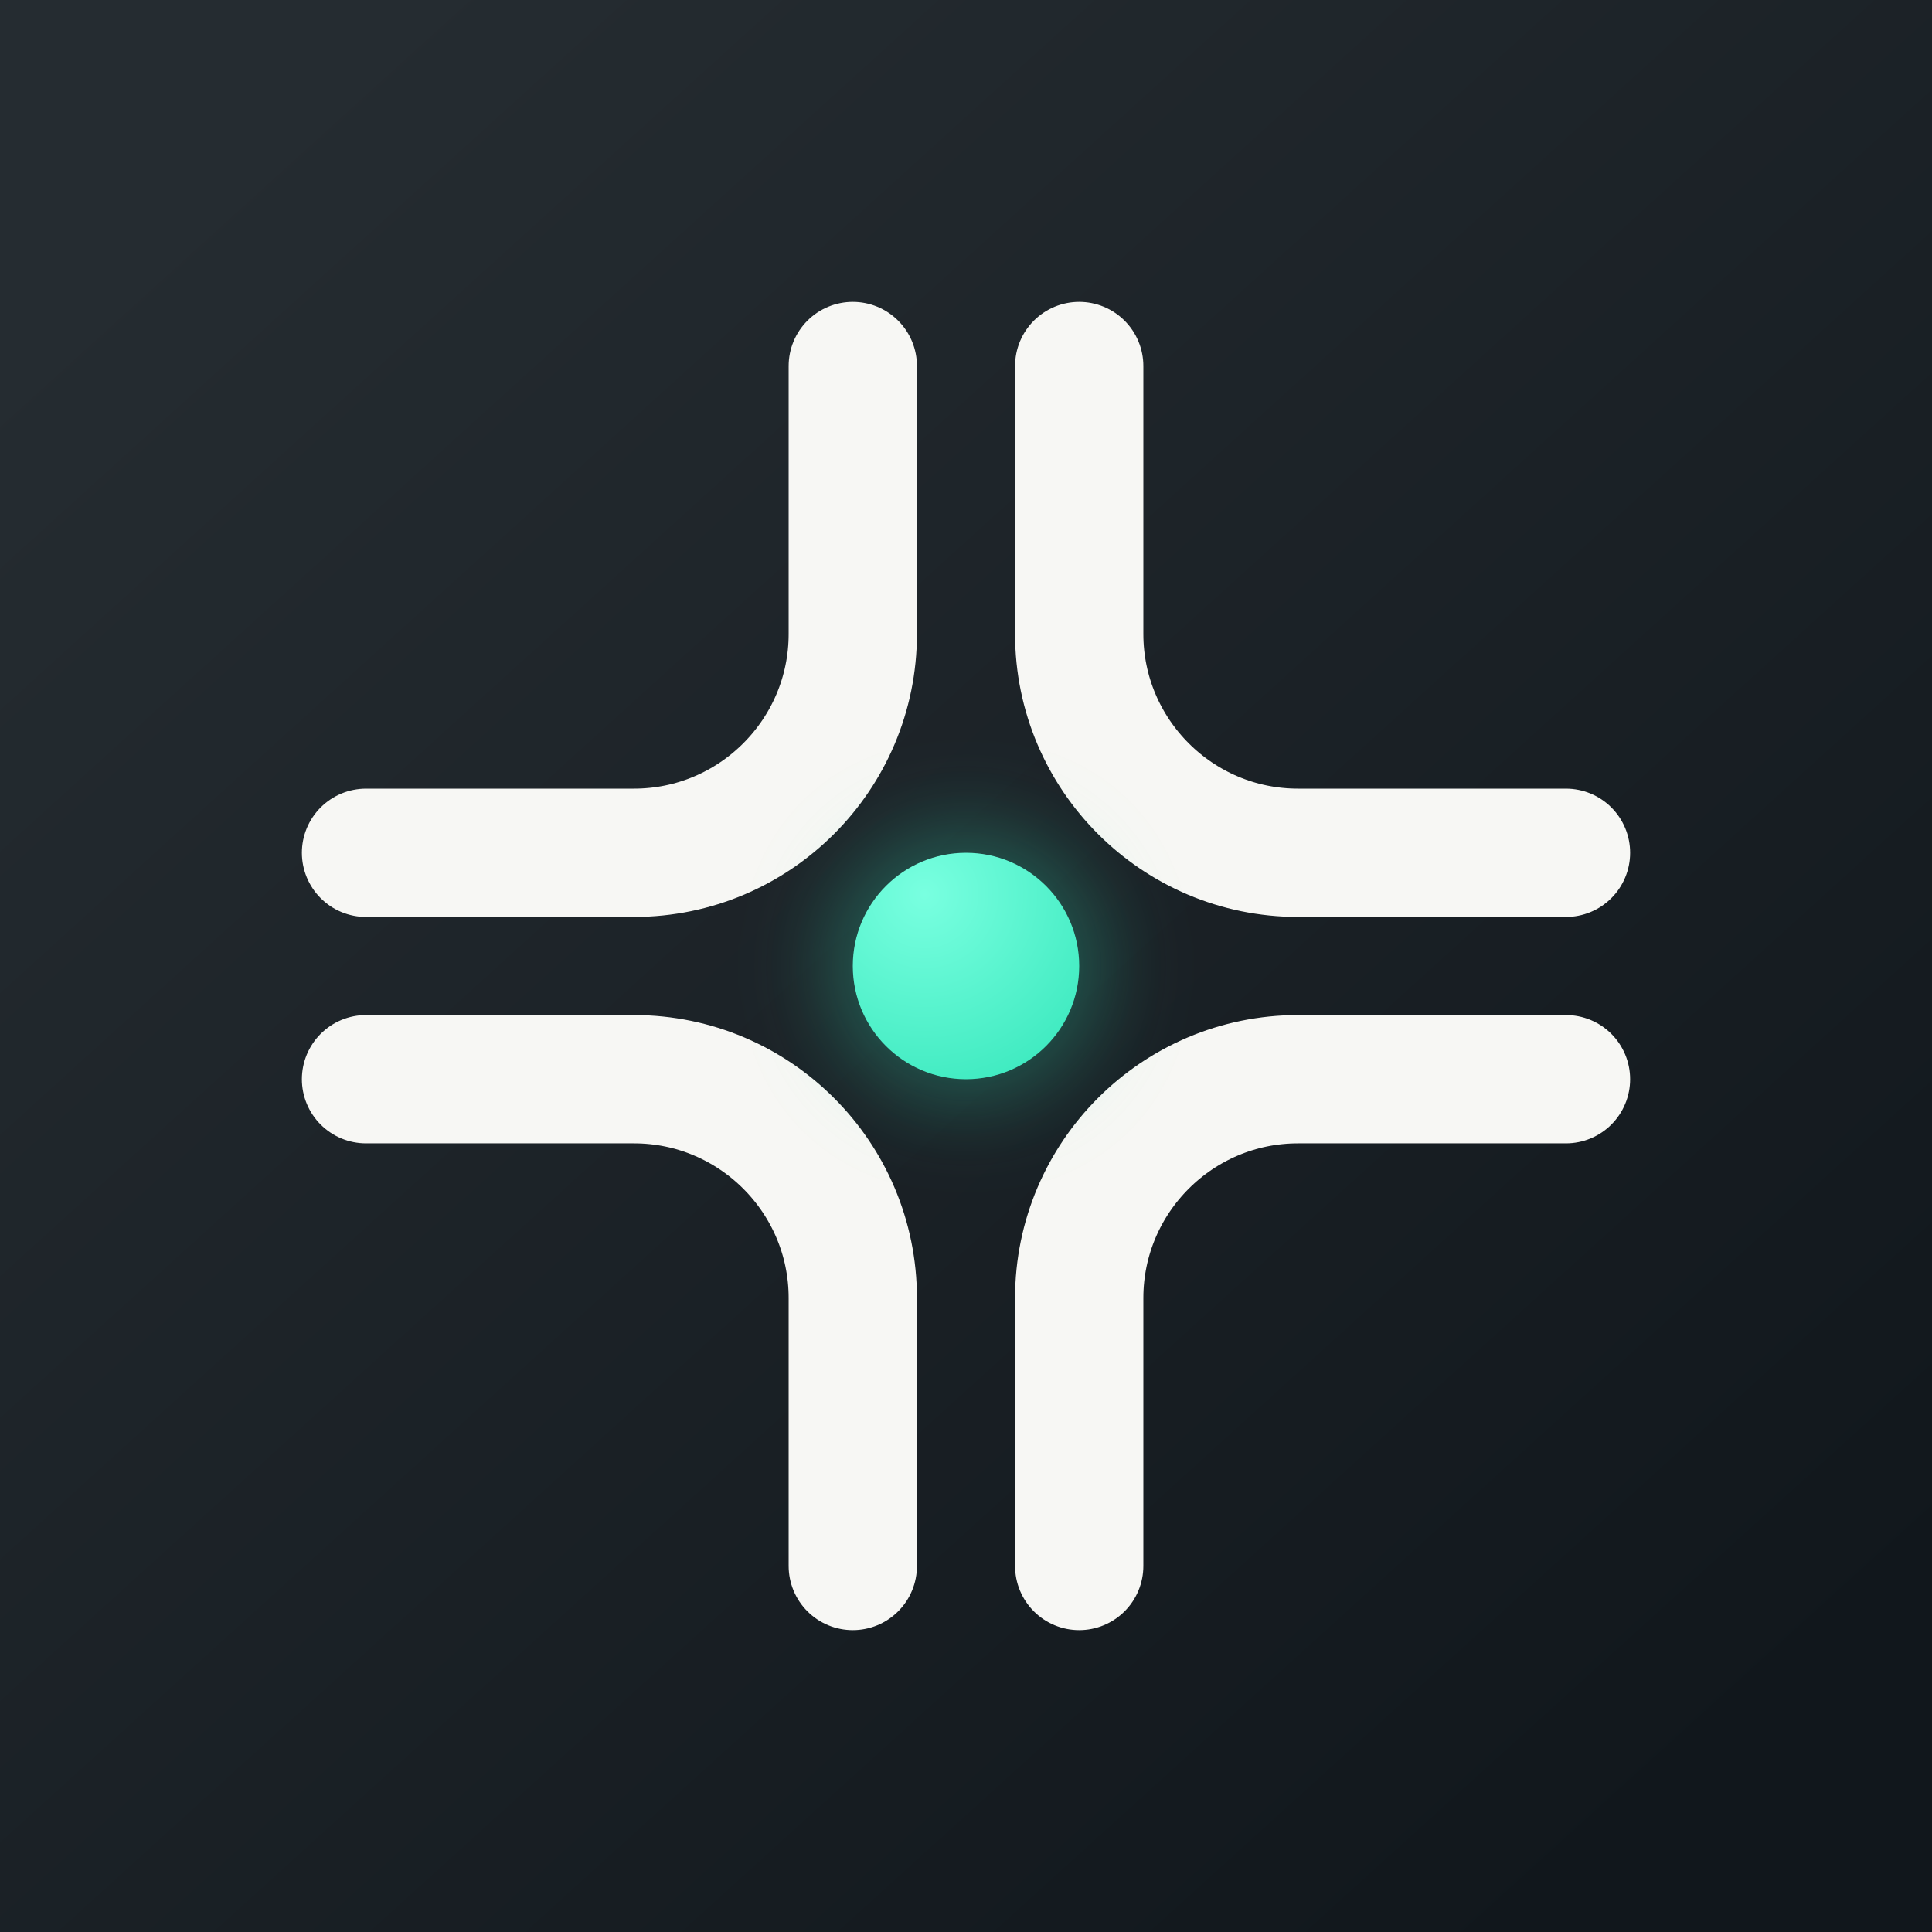
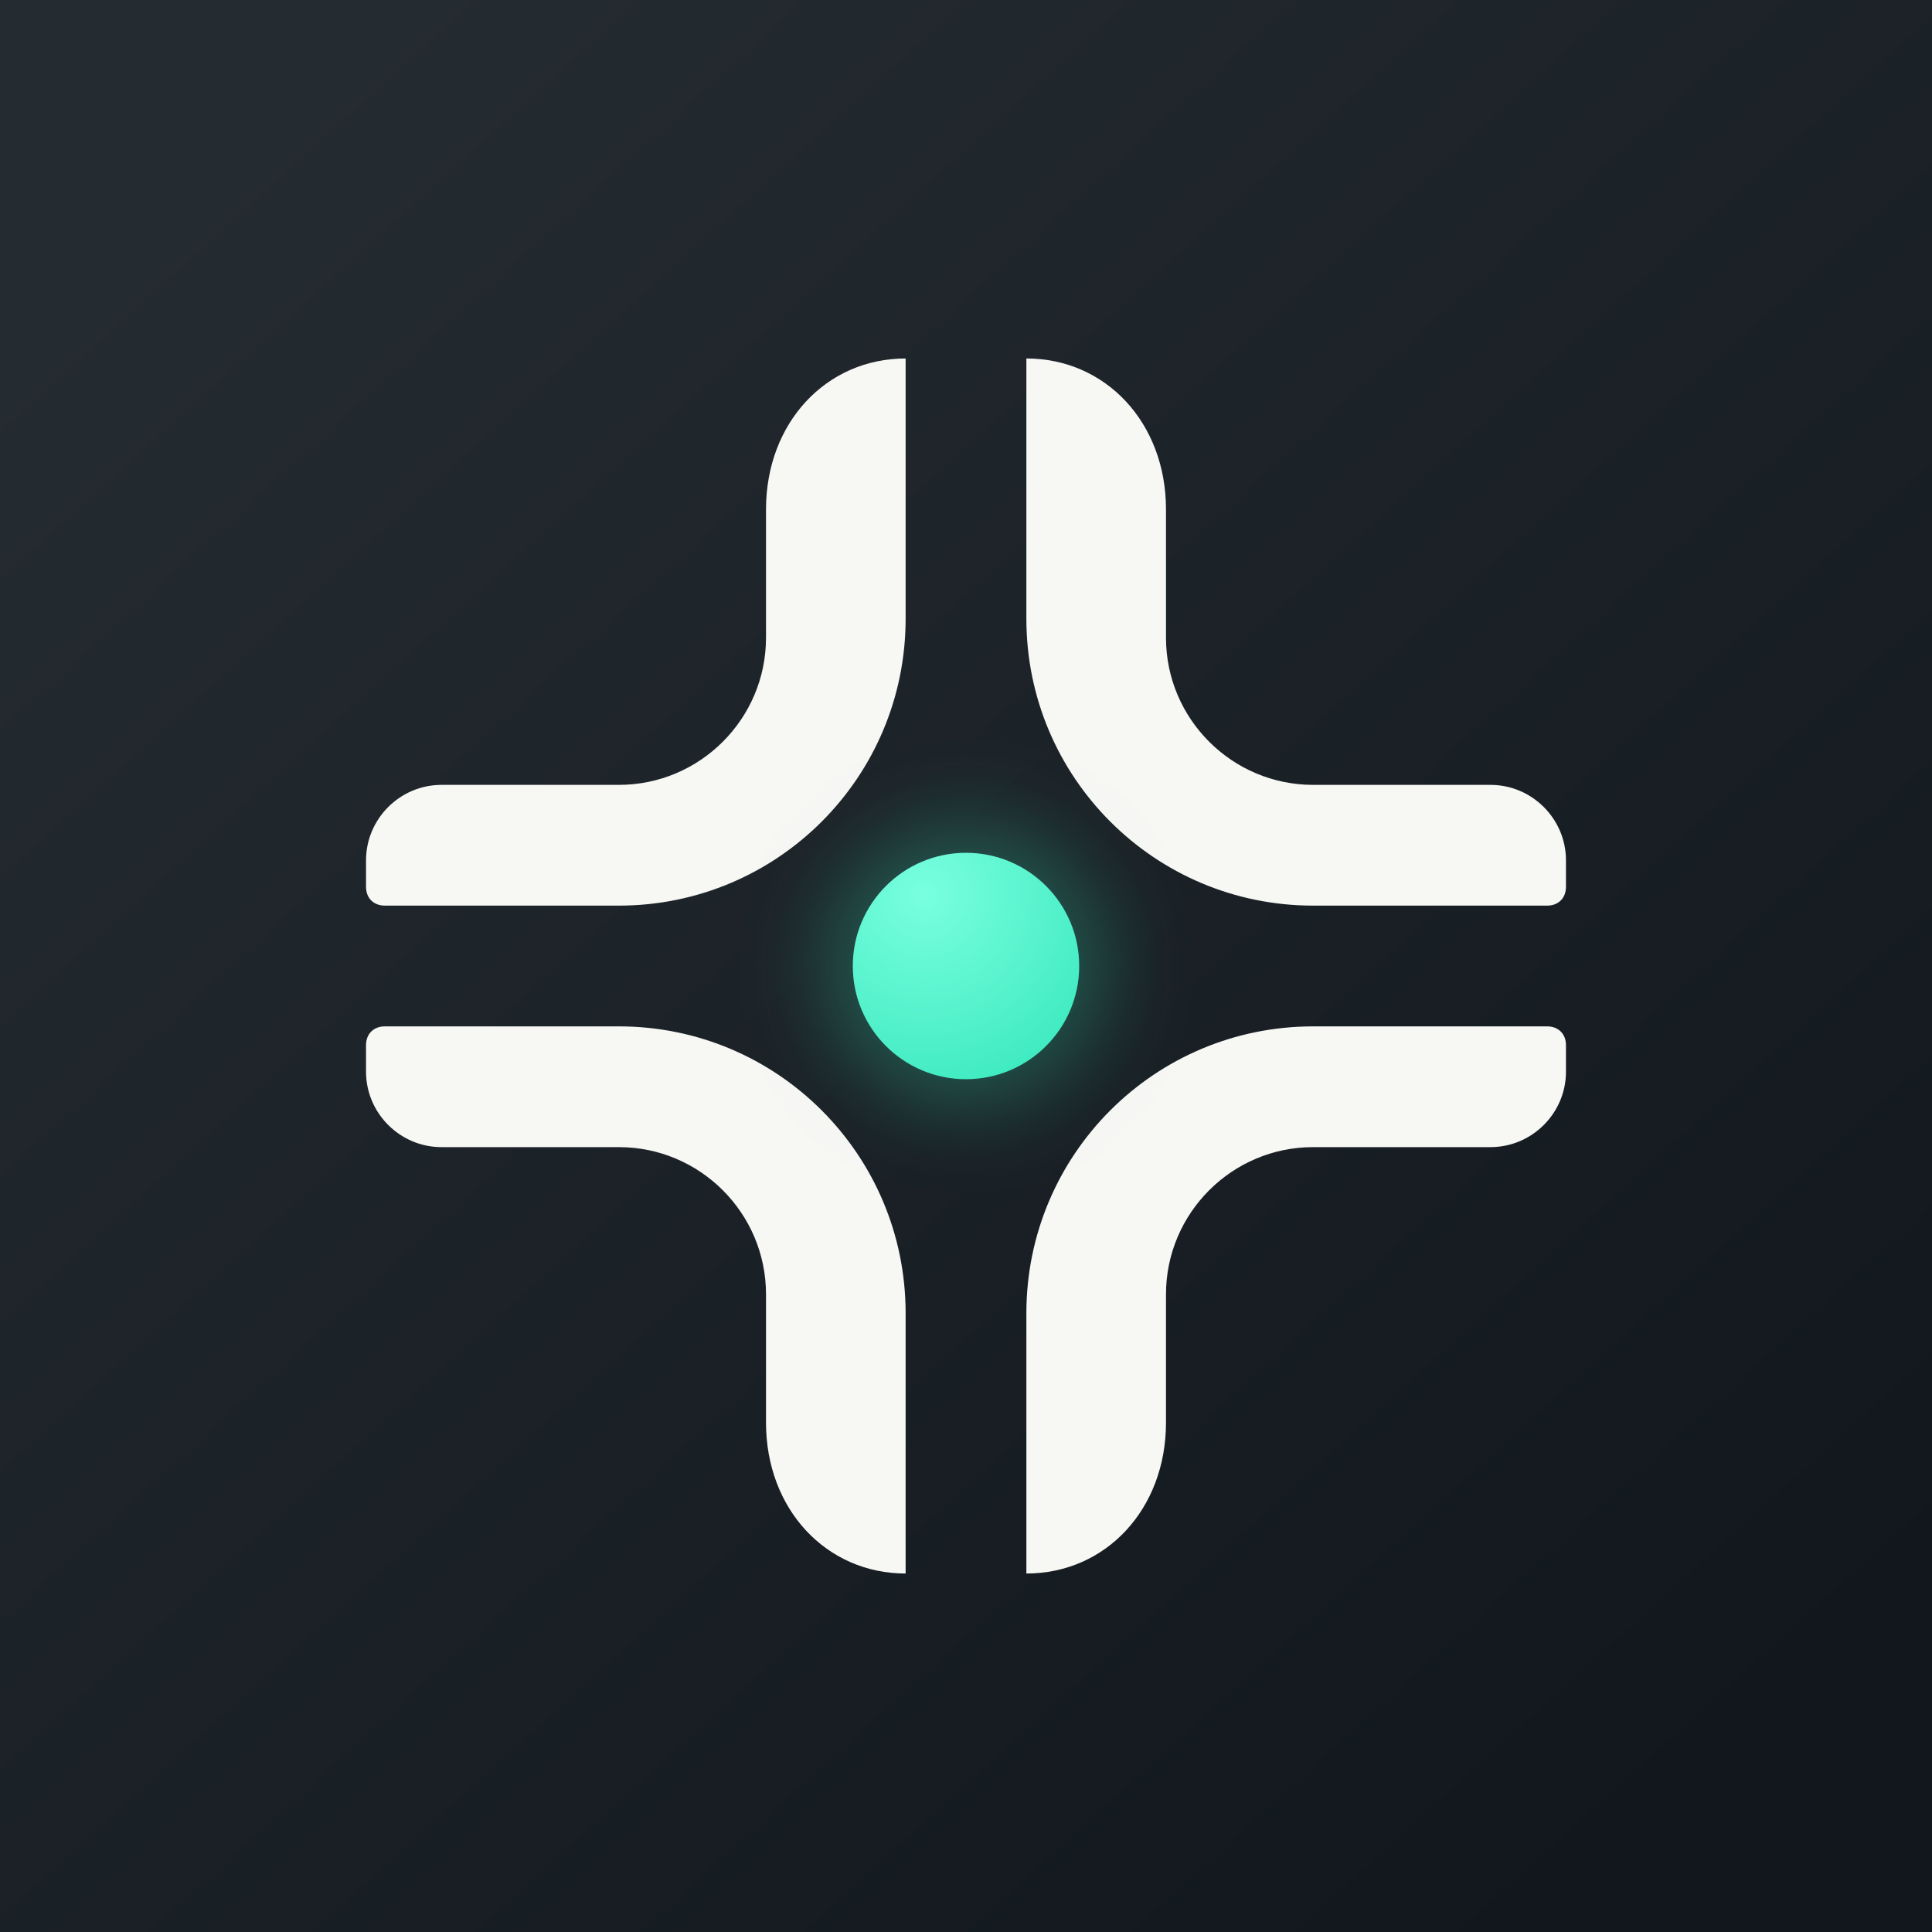
<svg xmlns="http://www.w3.org/2000/svg" viewBox="0 0 1024 1024" role="img" aria-label="Shu app icon">
  <defs>
    <linearGradient id="bg" x1="120" y1="80" x2="904" y2="944" gradientUnits="userSpaceOnUse">
      <stop offset="0" stop-color="#252c31" />
      <stop offset="1" stop-color="#11171c" />
    </linearGradient>
    <radialGradient id="dot" cx="0" cy="0" r="1" gradientUnits="userSpaceOnUse" gradientTransform="translate(490 474) rotate(45) scale(125)">
      <stop offset="0" stop-color="#79ffe0" />
      <stop offset="1" stop-color="#35e7bb" />
    </radialGradient>
    <filter id="softGlow" x="-80" y="-80" width="160" height="160" color-interpolation-filters="sRGB">
      <feGaussianBlur stdDeviation="22" />
    </filter>
  </defs>
  <rect width="1024" height="1024" fill="url(#bg)" />
-   <g fill="none" stroke="#f7f7f4" stroke-width="68" stroke-linecap="round" stroke-linejoin="round">
-     <path d="M194 452h142c64 0 116-52 116-116V194" />
-     <path d="M830 452H688c-64 0-116-52-116-116V194" />
-     <path d="M194 572h142c64 0 116 52 116 116v142" />
-     <path d="M830 572H688c-64 0-116 52-116 116v142" />
+   <g fill="#f7f7f4">
+     <path d="M480 190c-42 0-74 34-74 80v68c0 43-35 78-78 78h-94c-22 0-40 18-40 40v14c0 6 4 10 10 10h124c84 0 152-68 152-152V190z" />
+     <path d="M544 190c42 0 74 34 74 80v68c0 43 35 78 78 78h94c22 0 40 18 40 40v14c0 6-4 10-10 10H696c-84 0-152-68-152-152V190z" />
+     <path d="M480 834c-42 0-74-34-74-80v-68c0-43-35-78-78-78h-94c-22 0-40-18-40-40v-14c0-6 4-10 10-10h124c84 0 152 68 152 152v138z" />
+     <path d="M544 834c42 0 74-34 74-80v-68c0-43 35-78 78-78h94c22 0 40-18 40-40v-14c0-6-4-10-10-10H696c-84 0-152 68-152 152v138z" />
  </g>
  <circle cx="512" cy="512" r="74" fill="#35e7bb" opacity=".28" filter="url(#softGlow)" />
  <circle cx="512" cy="512" r="60" fill="url(#dot)" />
</svg>
